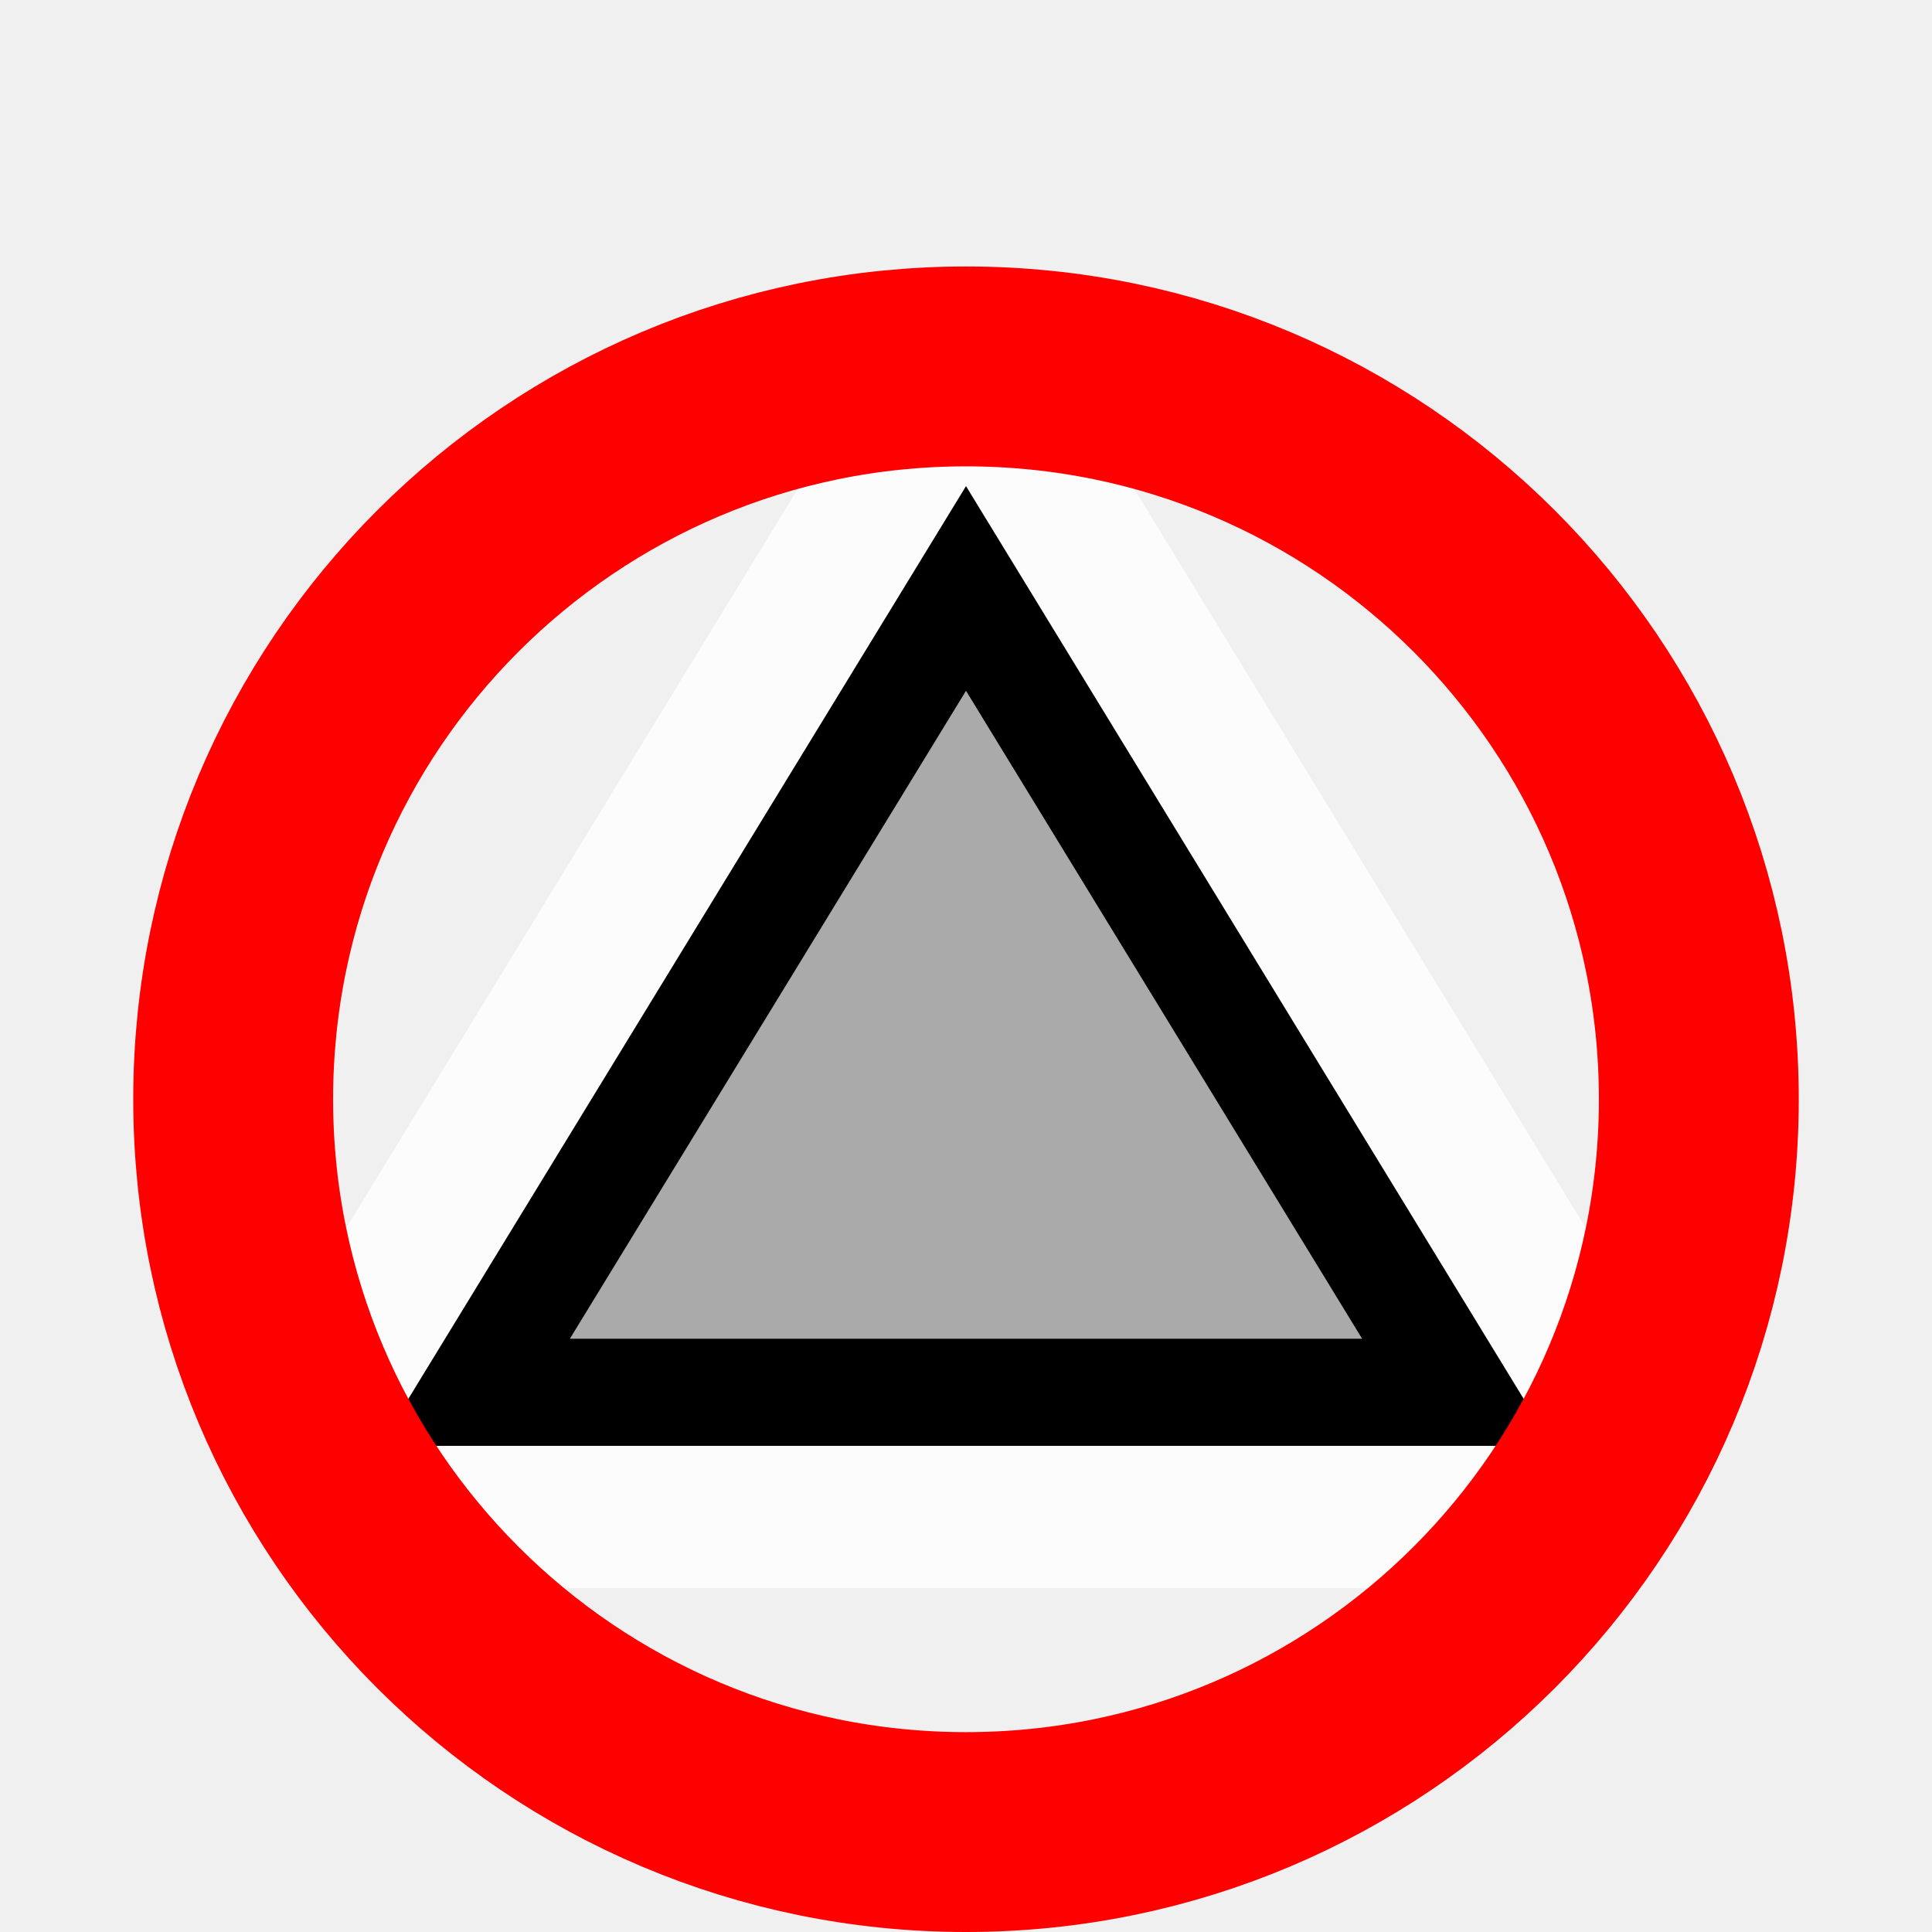
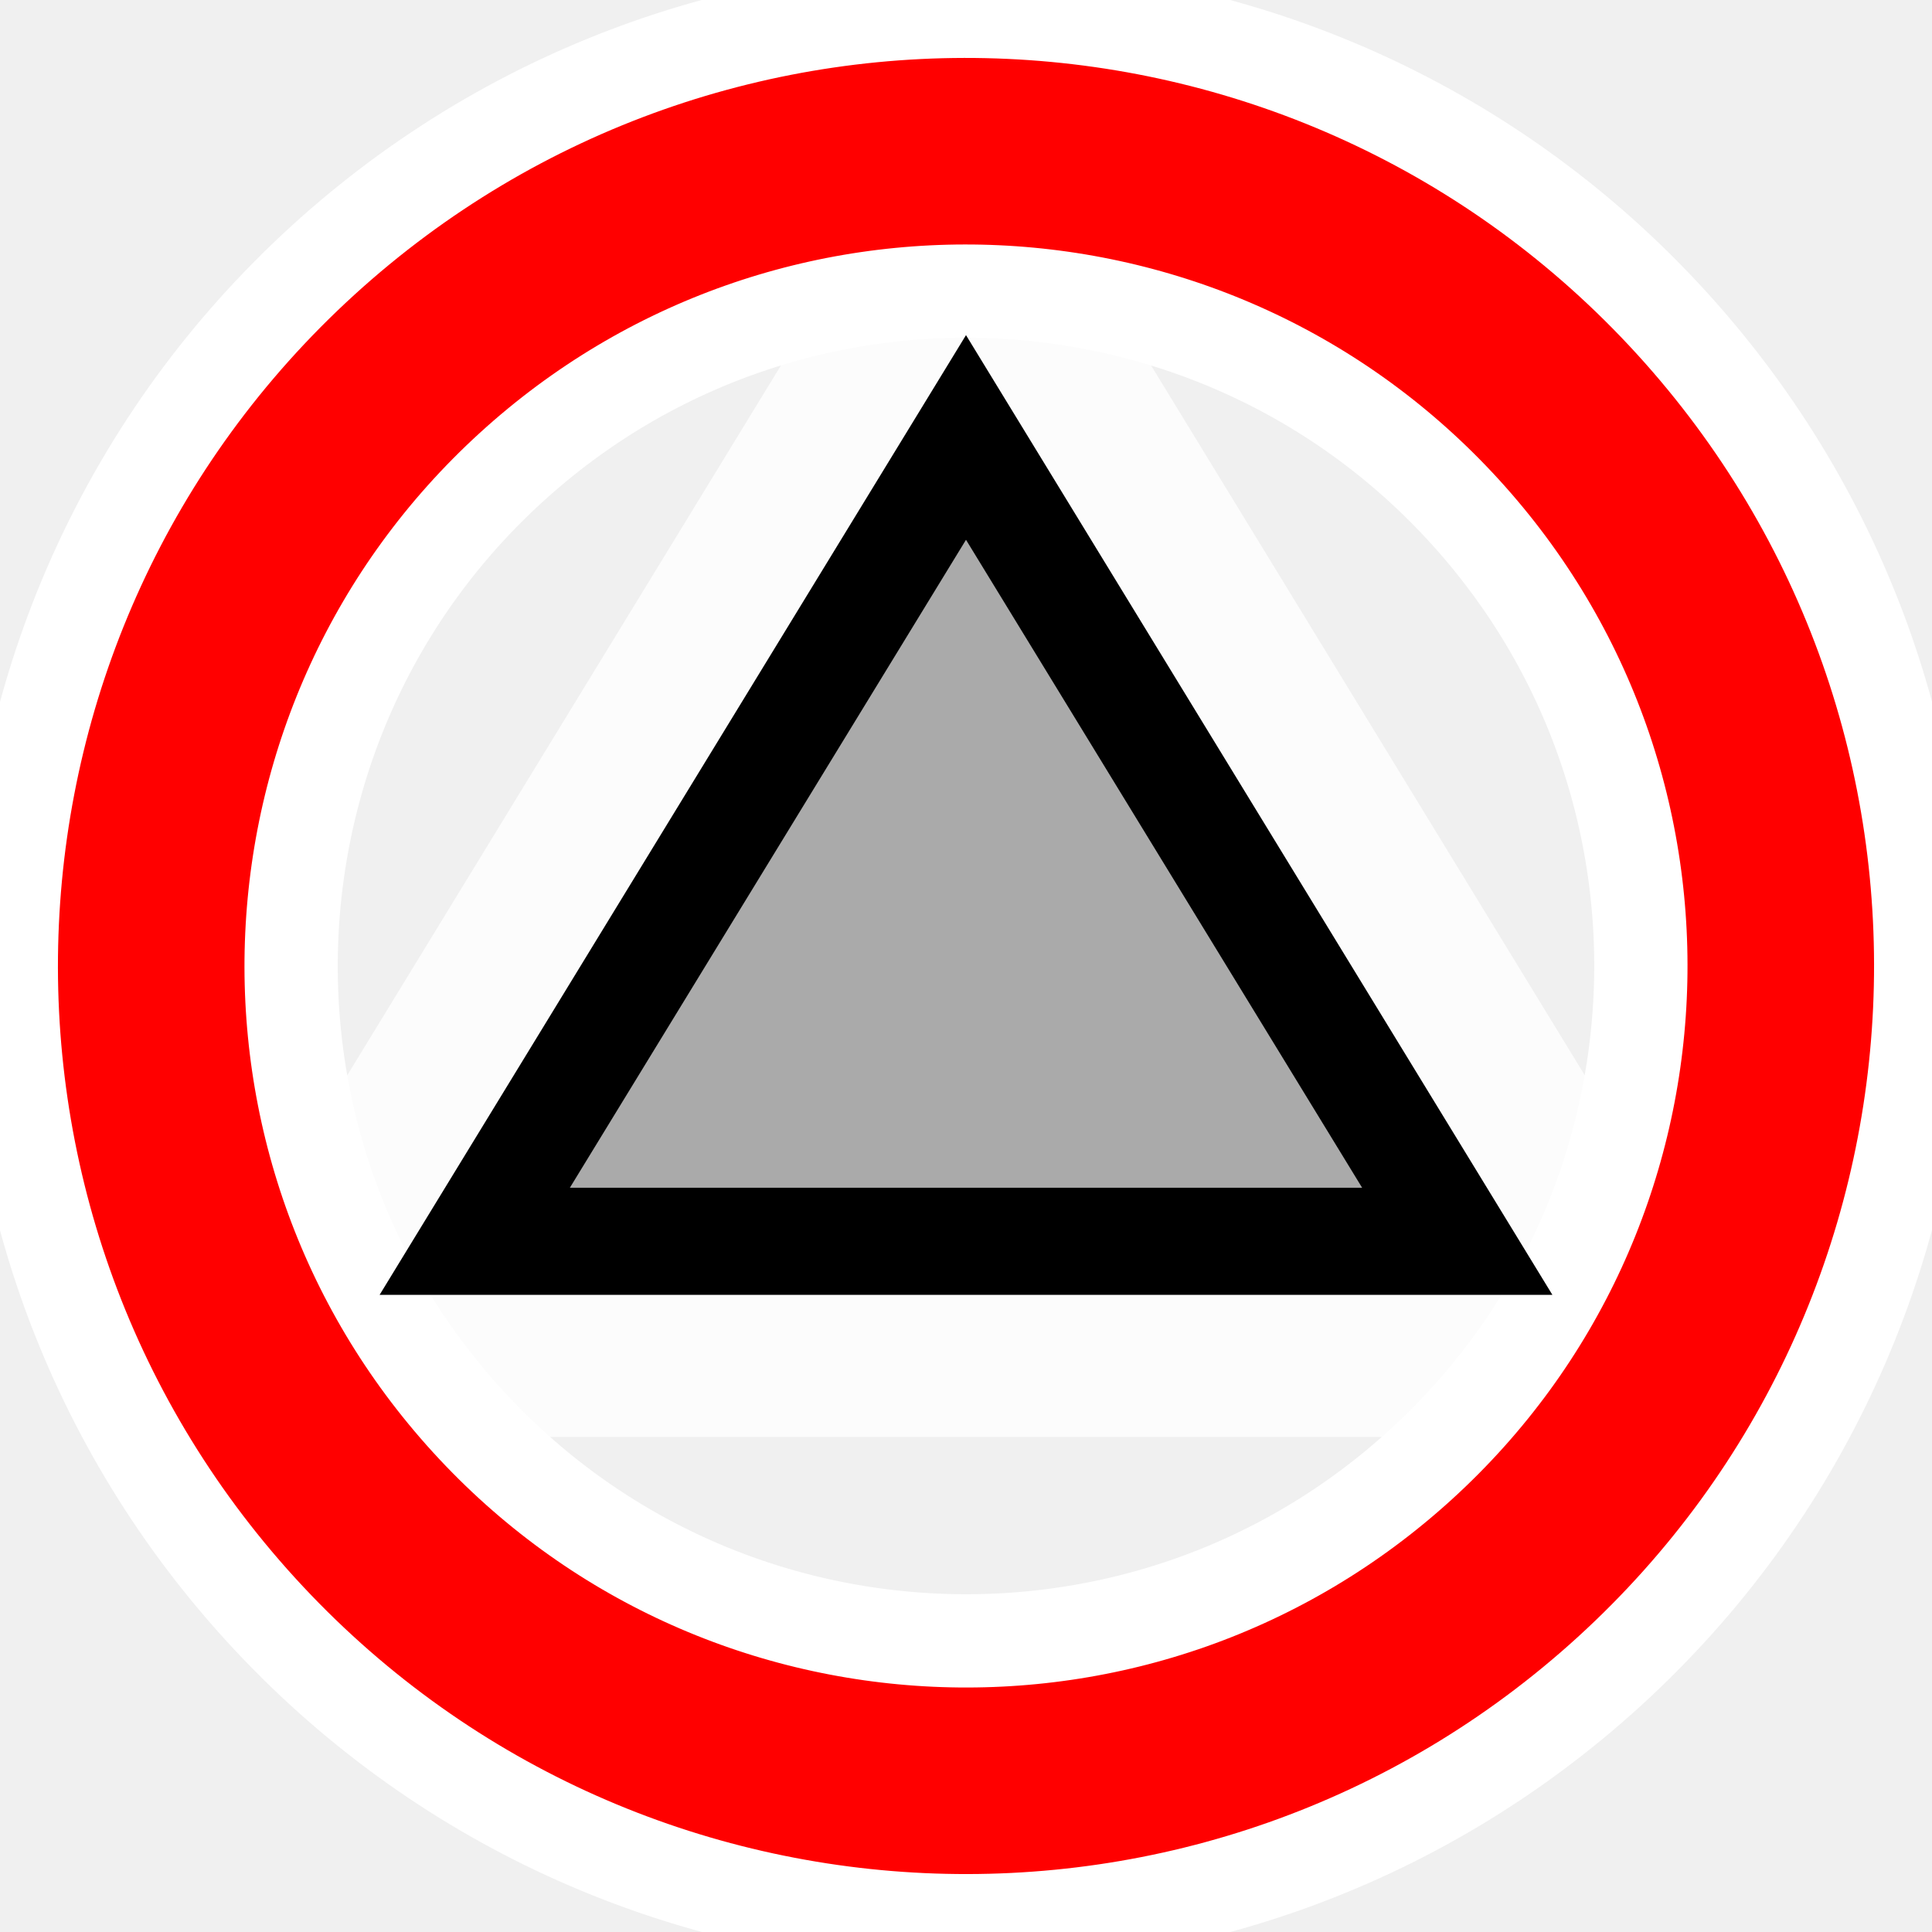
- <svg xmlns="http://www.w3.org/2000/svg" version="1.0" width="435" viewBox="0 0 4833.333 4833.333" height="435">
-   <path white-space="normal" isolation="auto" mix-blend-mode="normal" id="path4138" d="m 2416.667,1216.15 -1467,2401 2934,0 z" solid-color="#000000" opacity="0.8" color-interpolation-filters="linearRGB" color="#000000" image-rendering="auto" color-rendering="auto" stroke-width="711" color-interpolation="sRGB" solid-opacity="1" fill="none" stroke-linejoin="round" stroke="#ffffff" shape-rendering="auto" />
-   <path d="m 2416.667,1216.15 -1467,2401 2934,0 z" id="path3" mix-blend-mode="normal" isolation="auto" white-space="normal" color-rendering="auto" solid-opacity="1" color-interpolation-filters="linearRGB" shape-rendering="auto" image-rendering="auto" color-interpolation="sRGB" color="#000000" solid-color="#000000" />
-   <path id="path4140" d="m 2416.667,1728.15 991,1621 -1982,0 z" mix-blend-mode="normal" isolation="auto" white-space="normal" fill="#aaaaaa" color-rendering="auto" solid-opacity="1" color-interpolation-filters="linearRGB" shape-rendering="auto" image-rendering="auto" color-interpolation="sRGB" color="#000000" solid-color="#000000" />
-   <circle cx="2416.667" cy="2750" r="1833.333" fill="none" stroke="#ff0000" stroke-width="500" />
+ <svg xmlns="http://www.w3.org/2000/svg" width="100%" height="100%" viewBox="0 0 435 435" version="1.1" xml:space="preserve" style="fill-rule:evenodd;clip-rule:evenodd;stroke-linecap:round;stroke-linejoin:round;stroke-miterlimit:1.5;">
+   <g transform="matrix(-1.55475,1.41804,-1.41804,-1.55475,217.5,217.5)">
+     <circle cx="0" cy="0" r="87.18" style="fill:none;stroke:white;stroke-width:39.92px;" />
+   </g>
+   <g id="path4138" transform="matrix(1,0,0,1,0,-34)">
+     <path d="M217.5,109.454L85.47,325.544L349.53,325.544L217.5,109.454Z" style="fill:none;stroke:white;stroke-opacity:0.8;stroke-width:63.99px;stroke-linecap:butt;stroke-miterlimit:4;" />
+   </g>
+   <g id="path3" transform="matrix(1,0,0,1,0,-34)">
+     <path d="M217.5,109.454L85.47,325.544L349.53,325.544L217.5,109.454Z" style="fill-rule:nonzero;" />
+   </g>
+   <g id="path4140" transform="matrix(1,0,0,1,0,-34)">
+     <path d="M217.5,155.534L306.69,301.424L128.31,301.424L217.5,155.534Z" style="fill:rgb(170,170,170);fill-rule:nonzero;" />
+   </g>
+   <g transform="matrix(-1.55475,1.41804,-1.41804,-1.55475,217.5,217.5)">
+     <circle cx="0" cy="0" r="87.18" style="fill:none;stroke:rgb(255,0,0);stroke-width:19.96px;" />
+   </g>
</svg>
